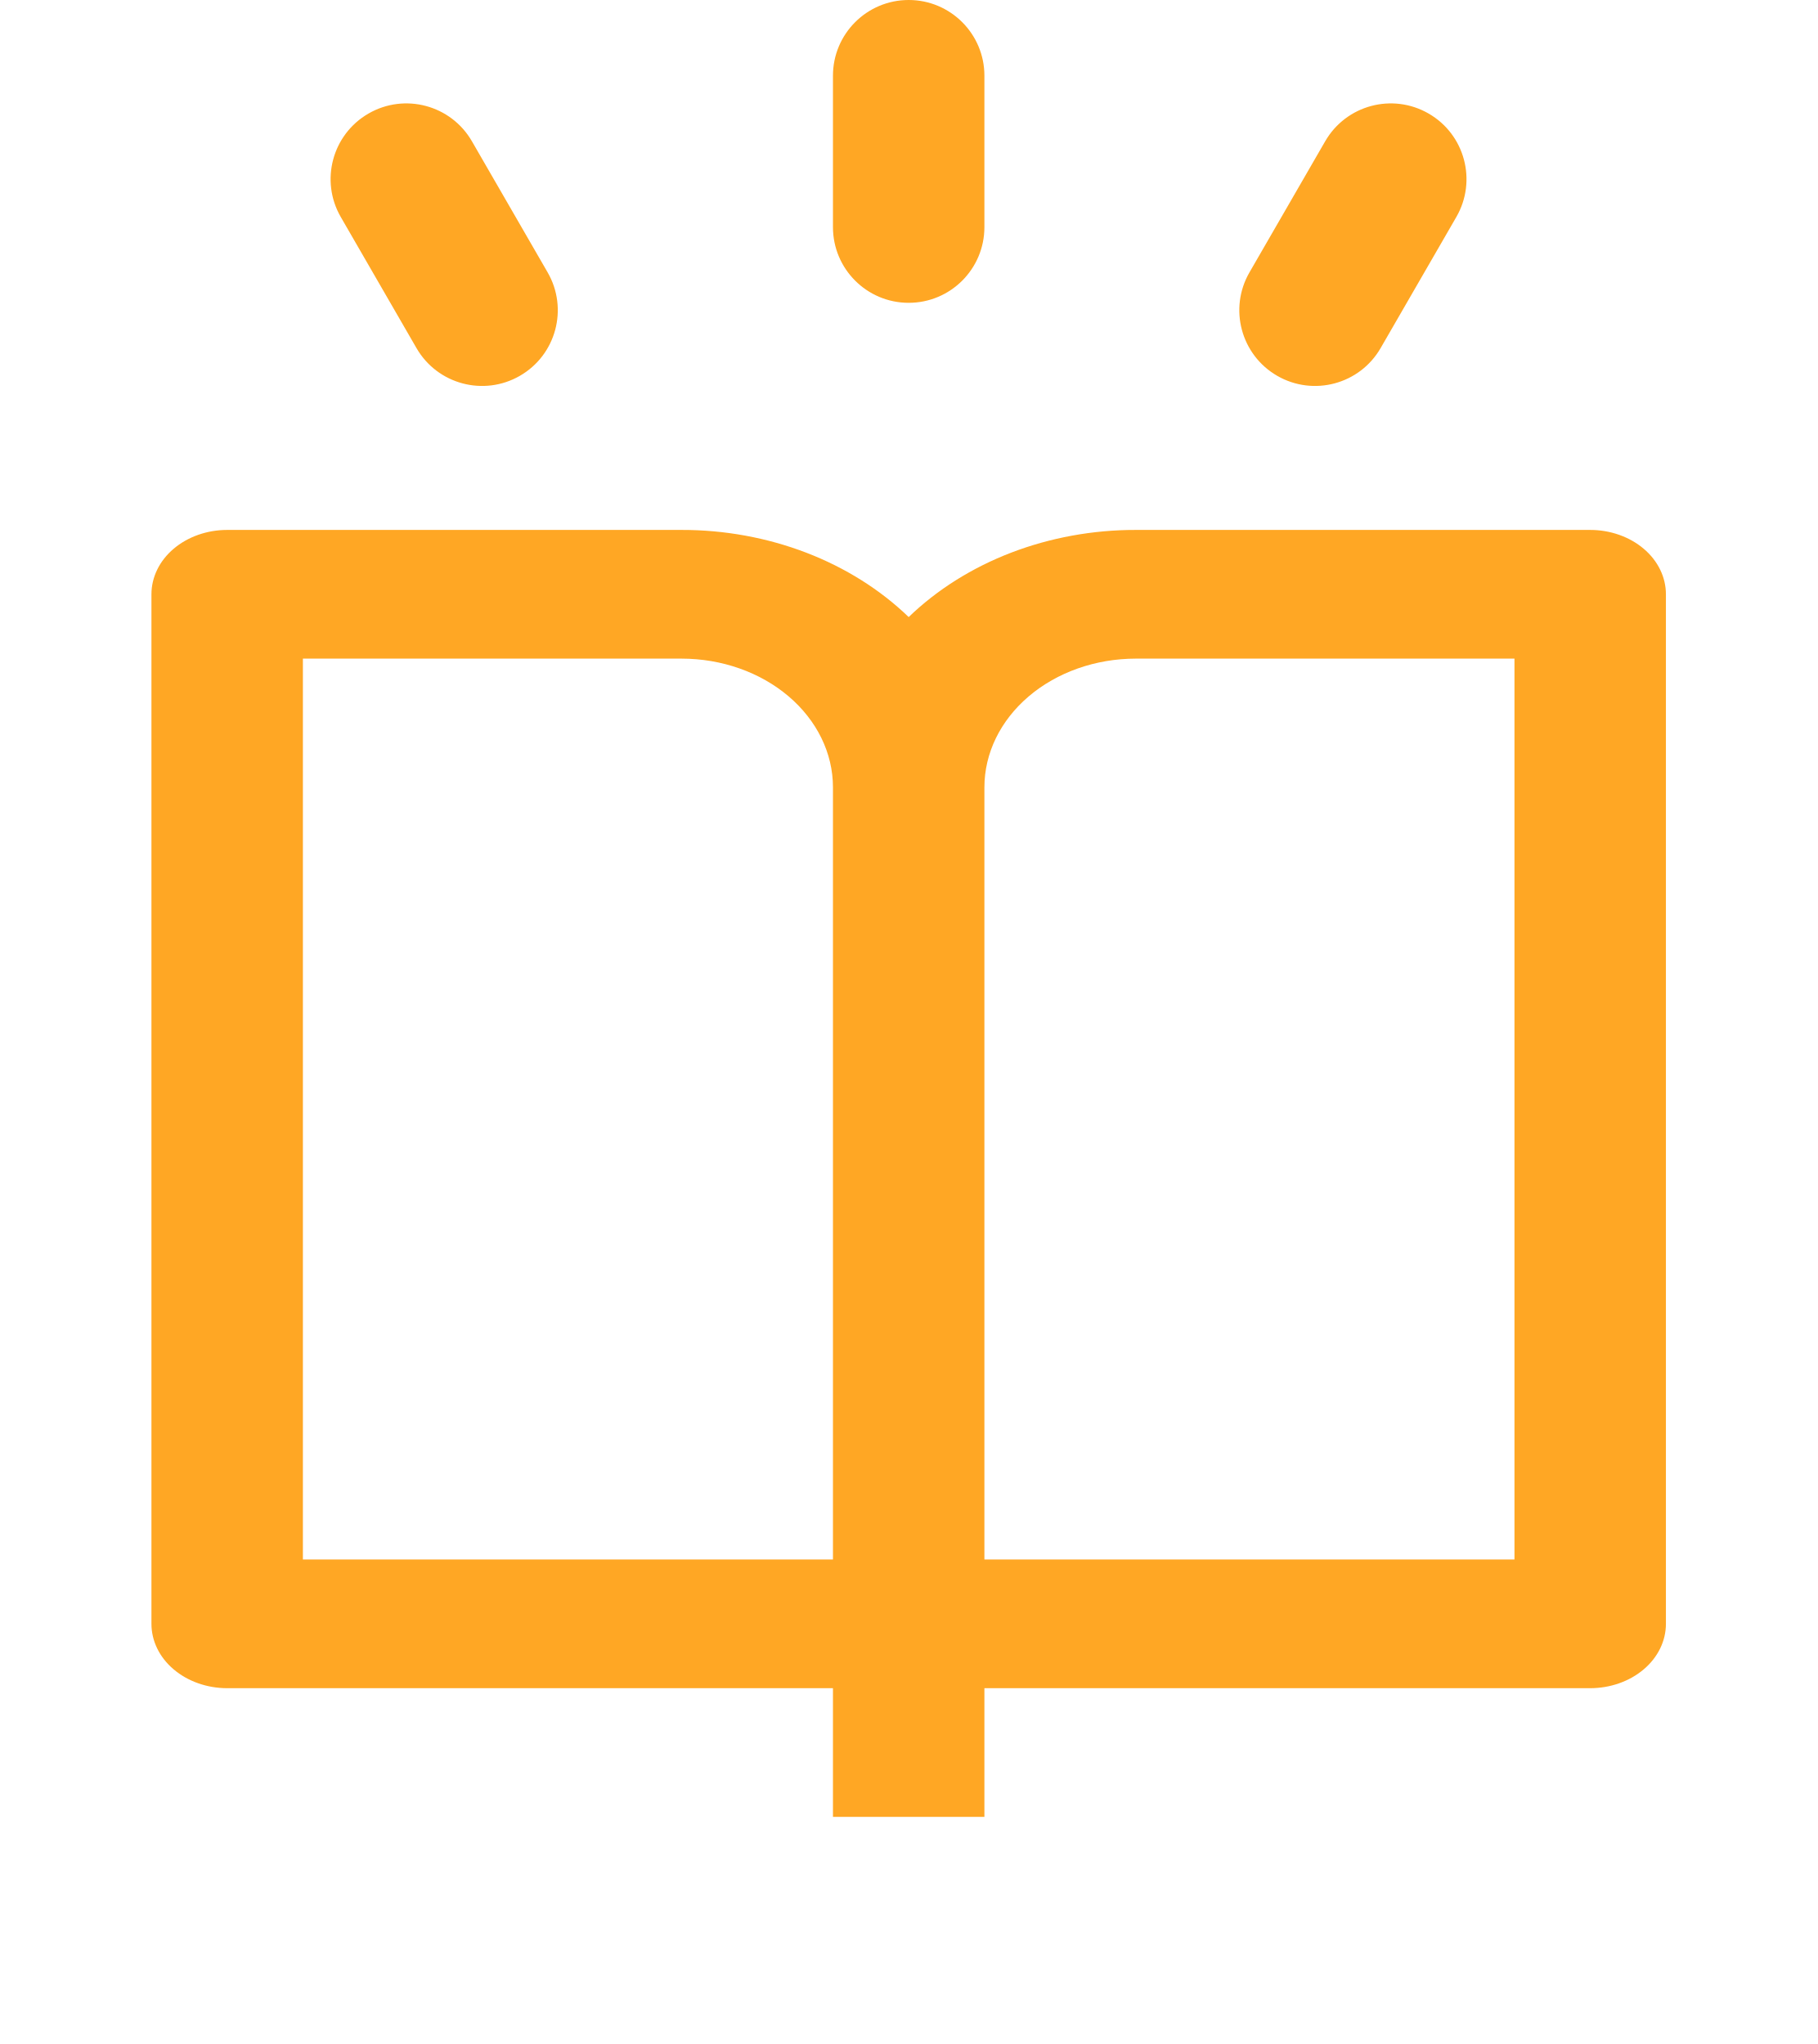
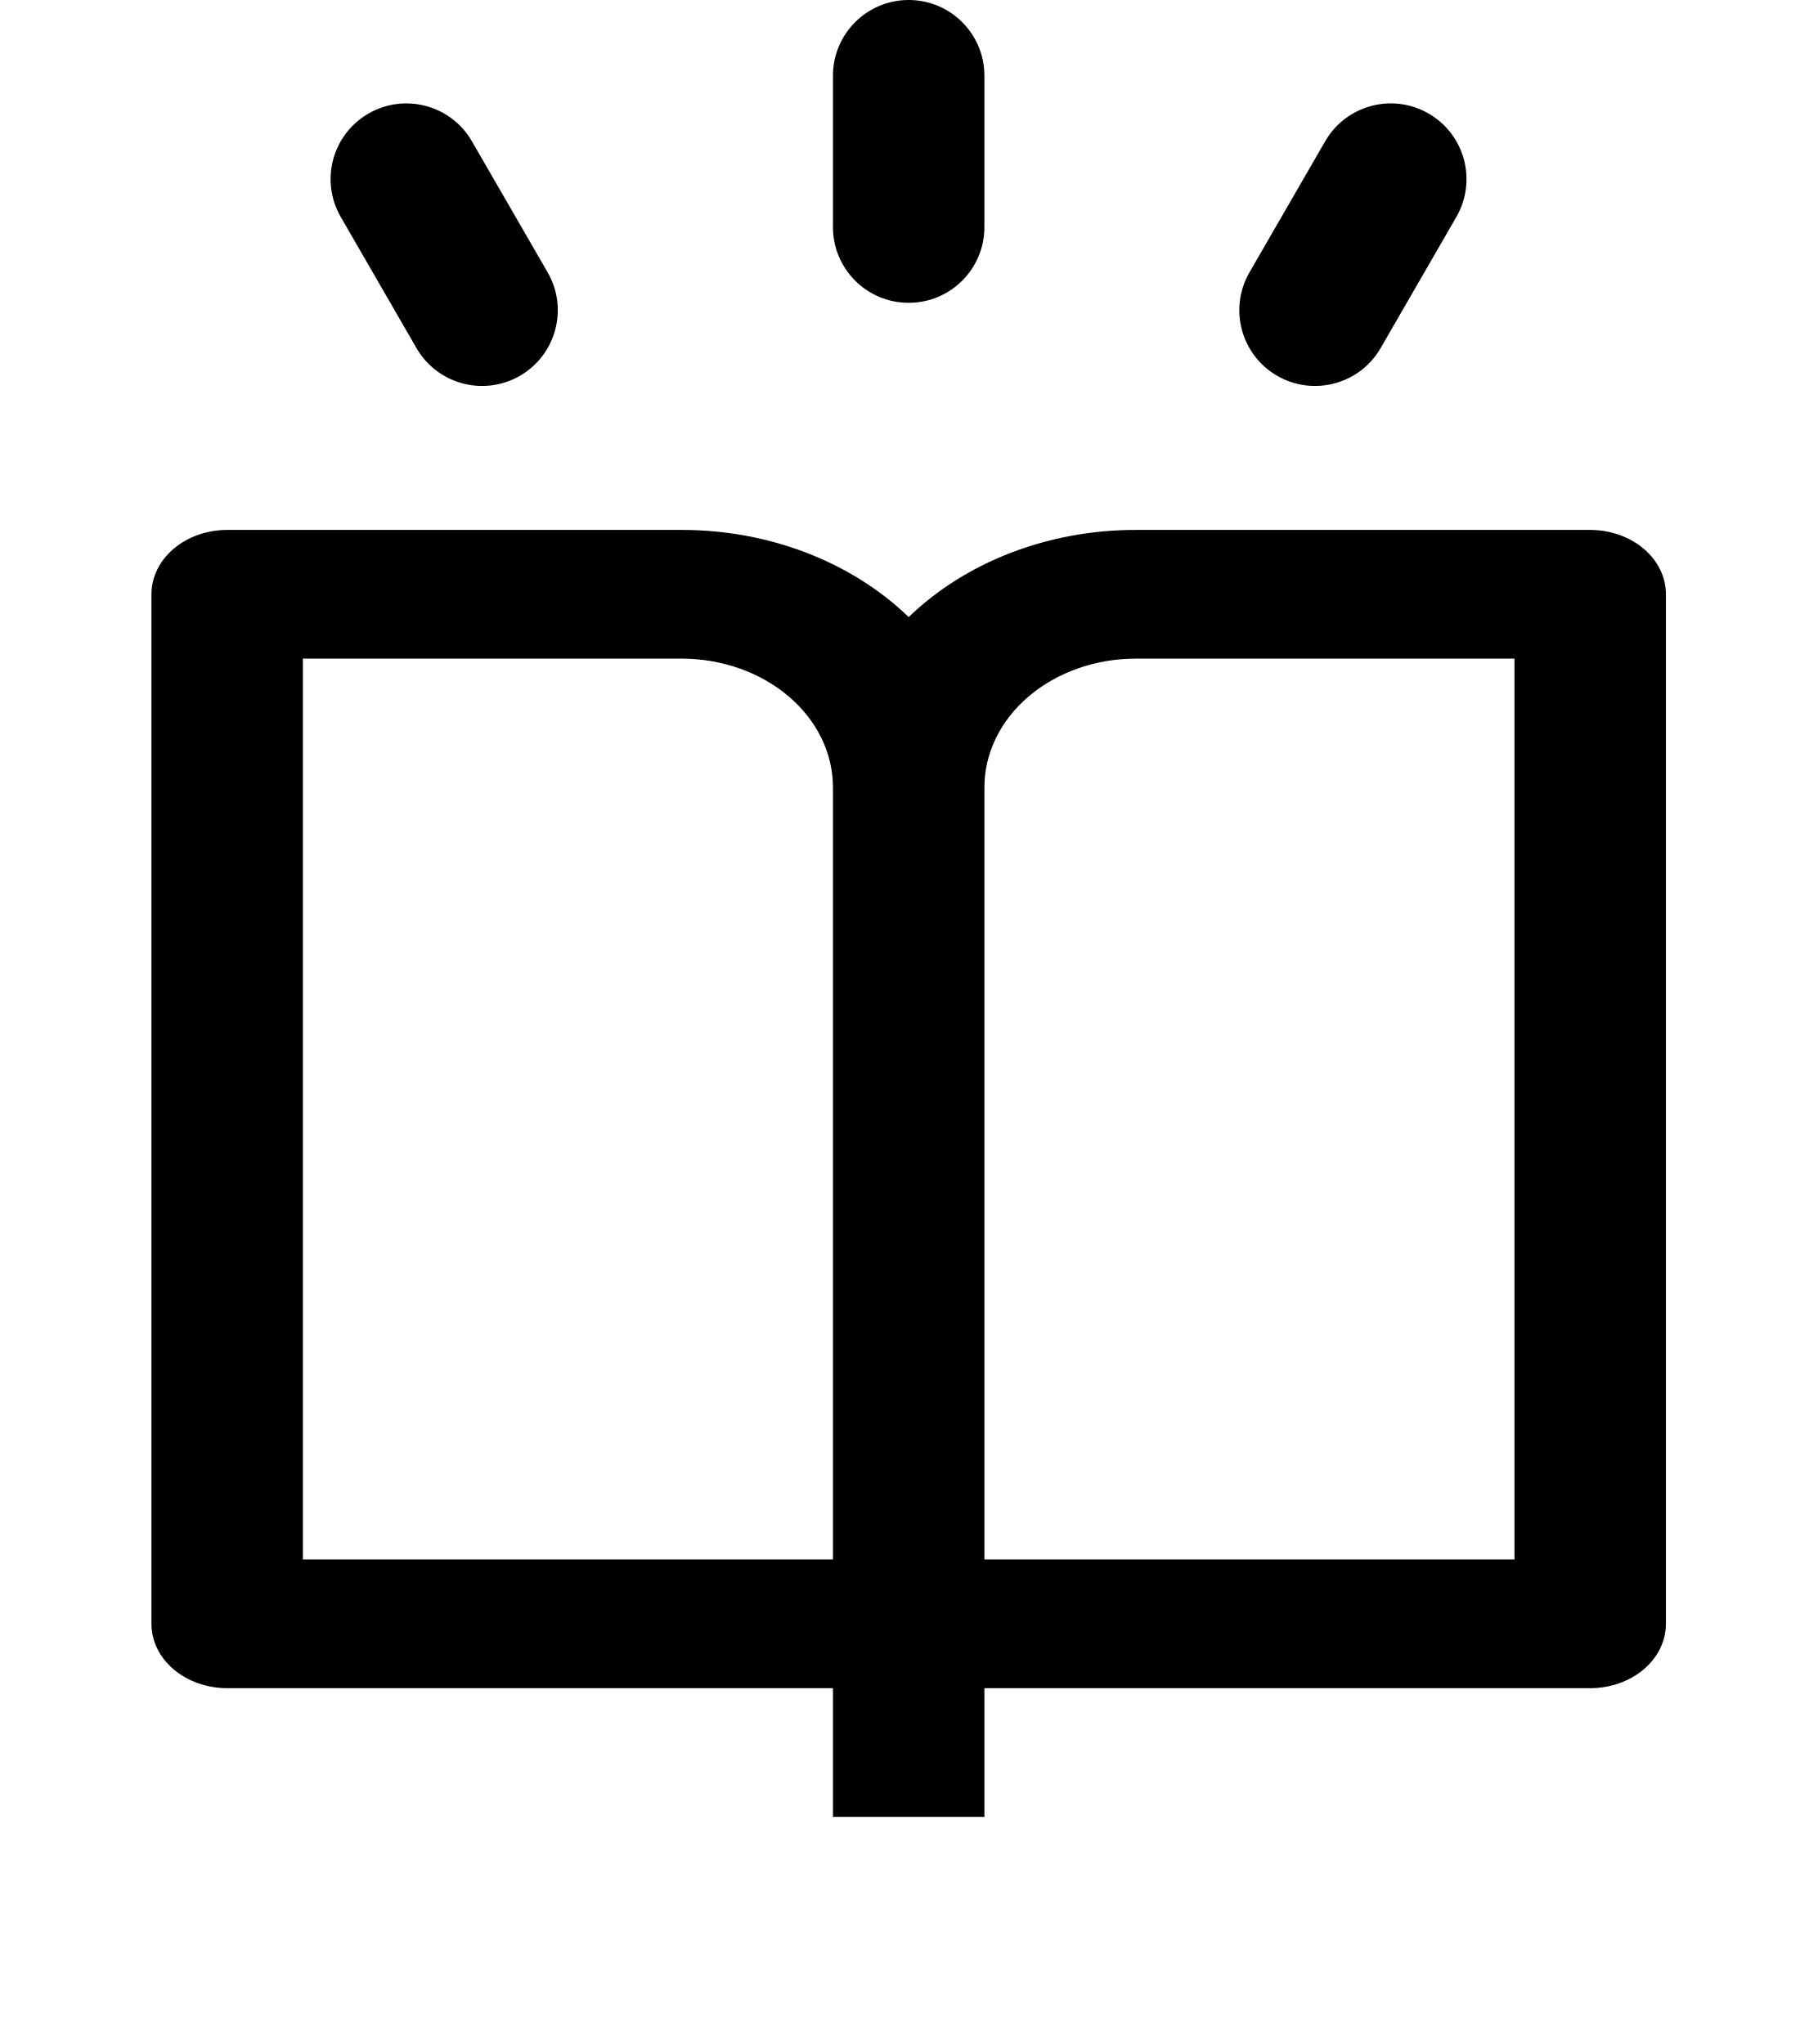
- <svg xmlns="http://www.w3.org/2000/svg" width="24" height="27" viewBox="0 0 24 27" fill="none">
-   <path d="M13 22.3V24H11V22.3H3C2.735 22.3 2.48 22.21 2.293 22.051C2.105 21.892 2 21.675 2 21.45V7.85C2 7.625 2.105 7.408 2.293 7.249C2.48 7.09 2.735 7 3 7H9C9.568 6.999 10.129 7.102 10.646 7.3C11.164 7.499 11.625 7.789 12 8.151C12.375 7.789 12.836 7.499 13.354 7.3C13.871 7.102 14.432 6.999 15 7H21C21.265 7 21.52 7.09 21.707 7.249C21.895 7.408 22 7.625 22 7.85V21.45C22 21.675 21.895 21.892 21.707 22.051C21.52 22.21 21.265 22.3 21 22.3H13ZM20 20.6V8.7H15C14.47 8.7 13.961 8.879 13.586 9.198C13.211 9.517 13 9.949 13 10.4V20.6H20ZM11 20.6V10.4C11 9.949 10.789 9.517 10.414 9.198C10.039 8.879 9.53 8.7 9 8.7H4V20.6H11Z" fill="#FFA724" />
-   <rect x="4" y="2" width="2" height="4" rx="1" transform="rotate(-30 4 2)" fill="#FFA724" />
-   <rect width="2" height="4" rx="1" transform="matrix(-0.866025 -0.5 -0.5 0.866025 19.7324 2)" fill="#FFA724" />
-   <rect x="11" width="2" height="4" rx="1" fill="#FFA724" />
+ <svg xmlns="http://www.w3.org/2000/svg" width="24" height="27" viewBox="0 0 24 27" fill="currentColor">
+   <path d="M13 22.3V24H11V22.3H3C2.735 22.3 2.48 22.21 2.293 22.051C2.105 21.892 2 21.675 2 21.45V7.85C2 7.625 2.105 7.408 2.293 7.249C2.48 7.09 2.735 7 3 7H9C9.568 6.999 10.129 7.102 10.646 7.3C11.164 7.499 11.625 7.789 12 8.151C12.375 7.789 12.836 7.499 13.354 7.3C13.871 7.102 14.432 6.999 15 7H21C21.265 7 21.52 7.09 21.707 7.249C21.895 7.408 22 7.625 22 7.85V21.45C22 21.675 21.895 21.892 21.707 22.051C21.52 22.21 21.265 22.3 21 22.3H13ZM20 20.6V8.7H15C14.47 8.7 13.961 8.879 13.586 9.198C13.211 9.517 13 9.949 13 10.4V20.6H20ZM11 20.6V10.4C11 9.949 10.789 9.517 10.414 9.198C10.039 8.879 9.53 8.7 9 8.7H4V20.6H11Z" fill="inherit" />
+   <rect x="4" y="2" width="2" height="4" rx="1" transform="rotate(-30 4 2)" fill="inherit" />
+   <rect width="2" height="4" rx="1" transform="matrix(-0.866025 -0.5 -0.5 0.866025 19.7324 2)" fill="inherit" />
+   <rect x="11" width="2" height="4" rx="1" fill="inherit" />
</svg>
